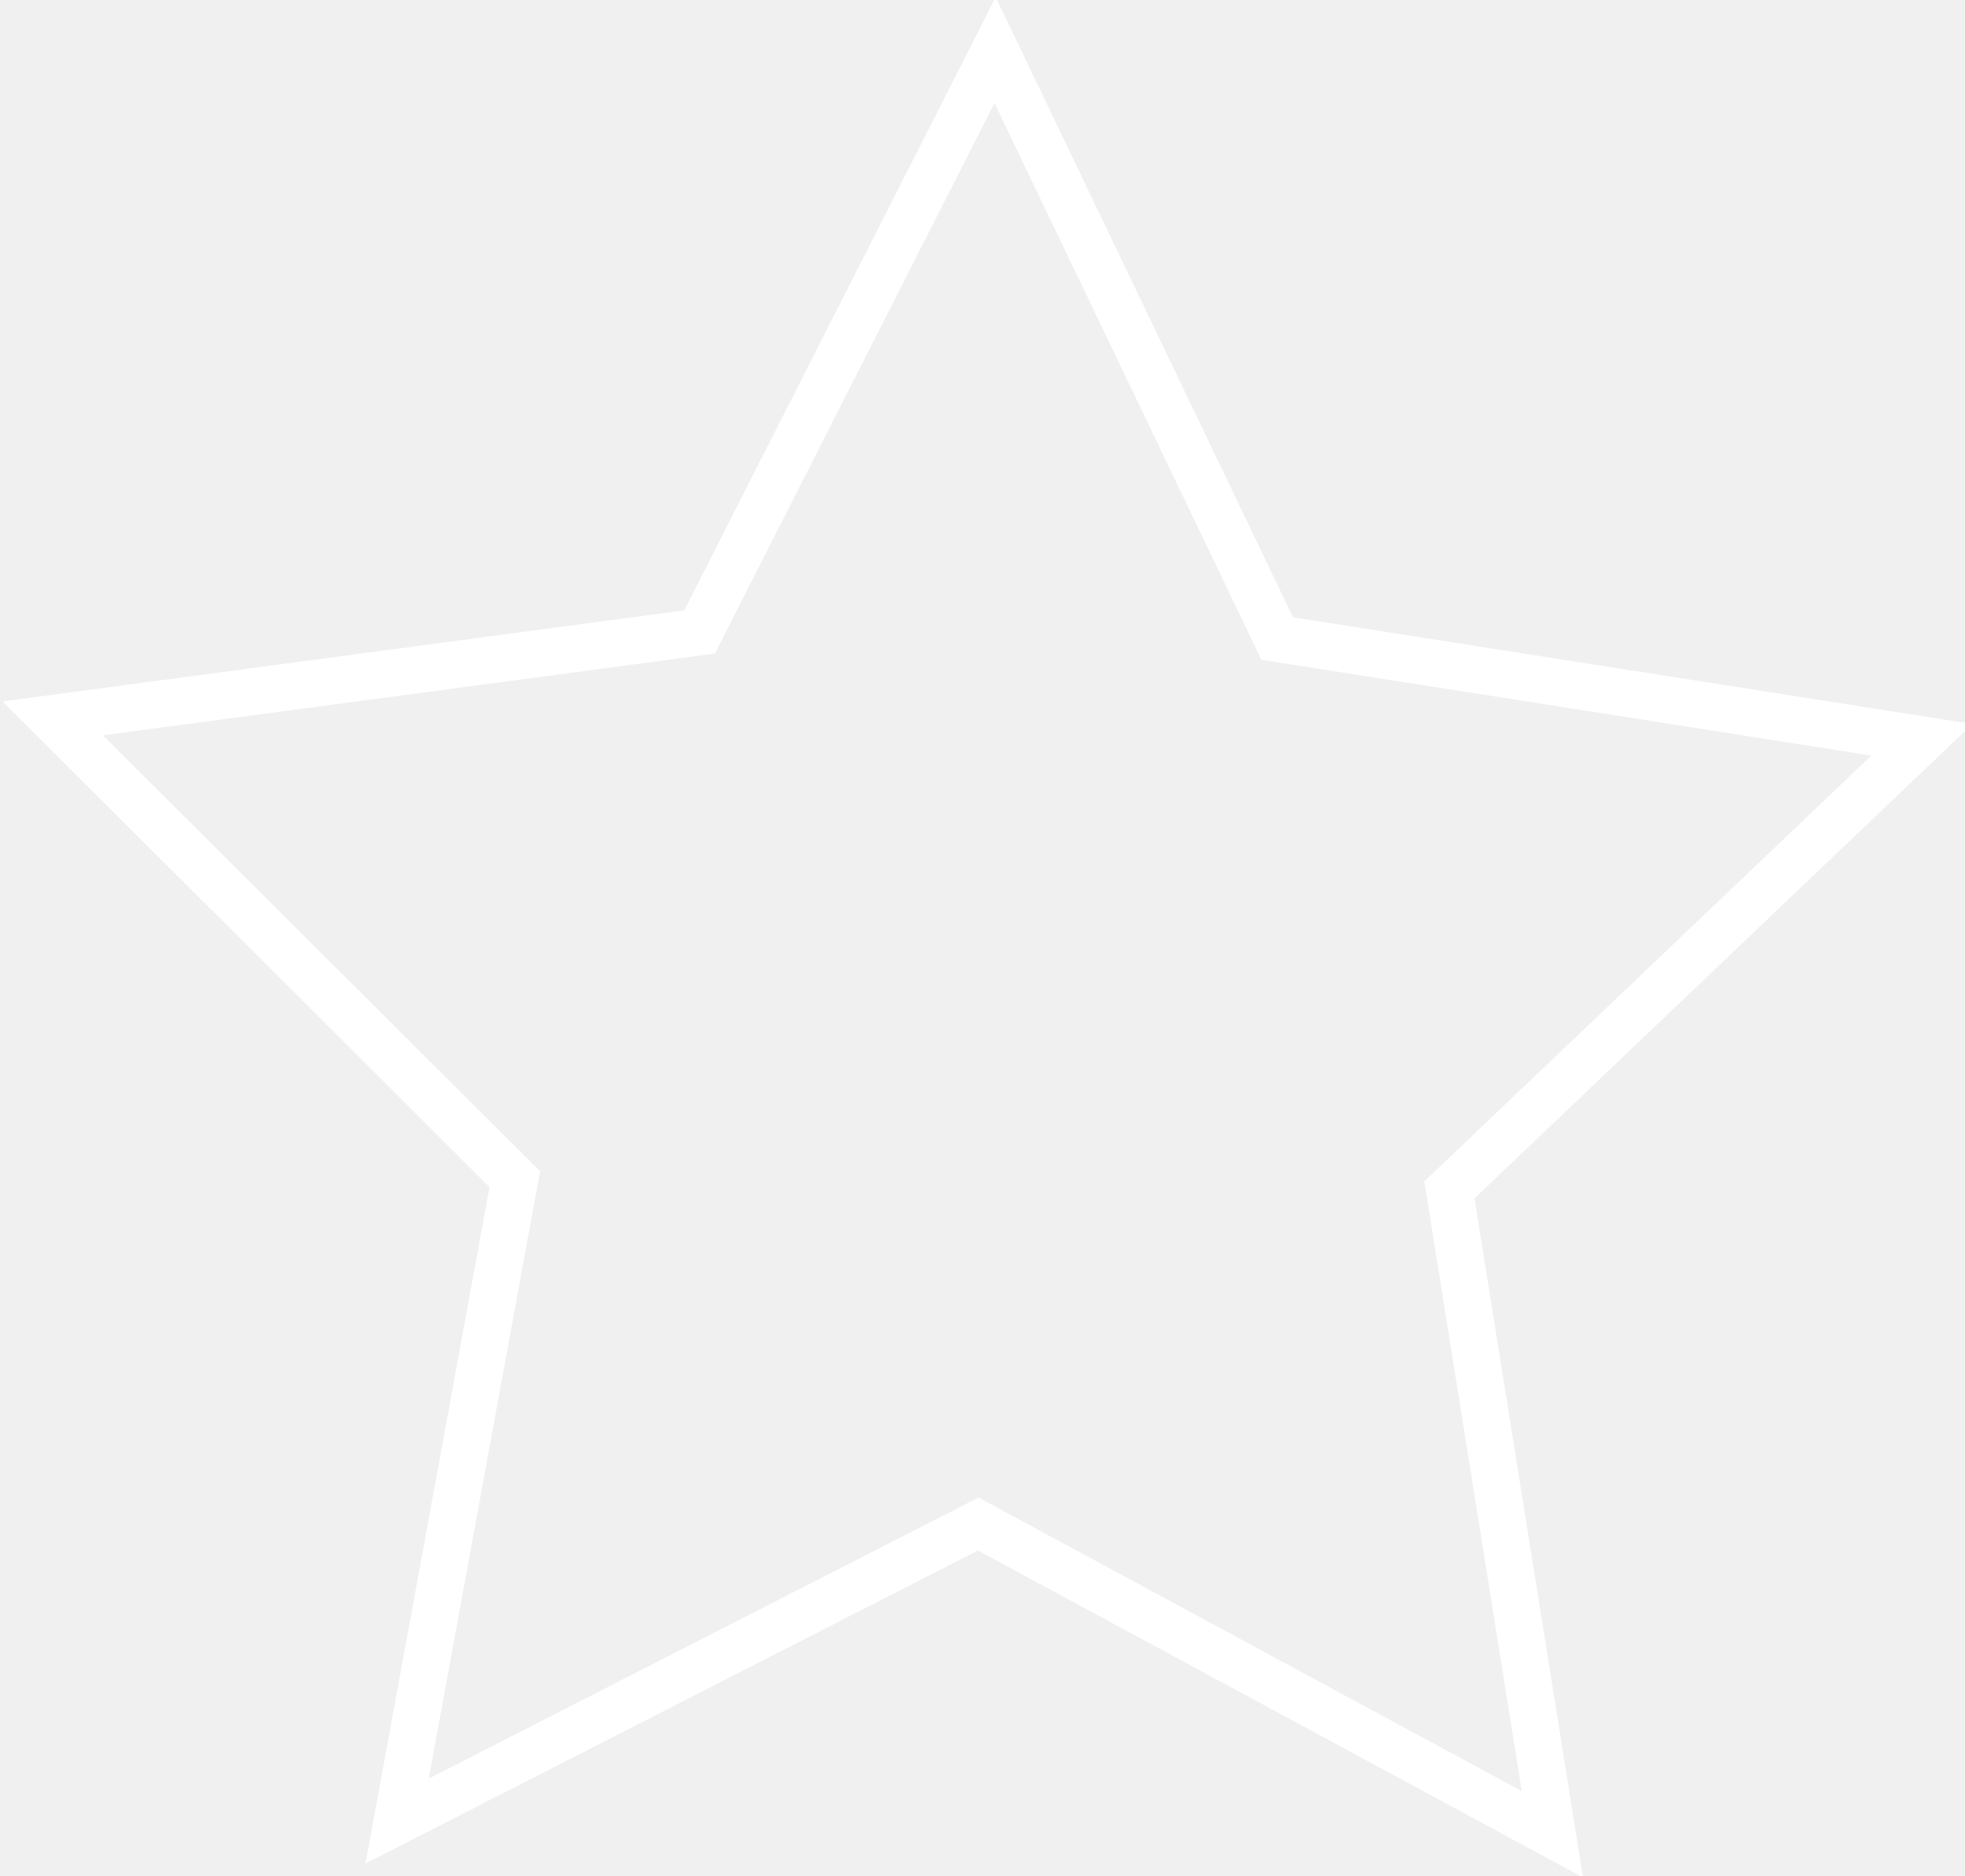
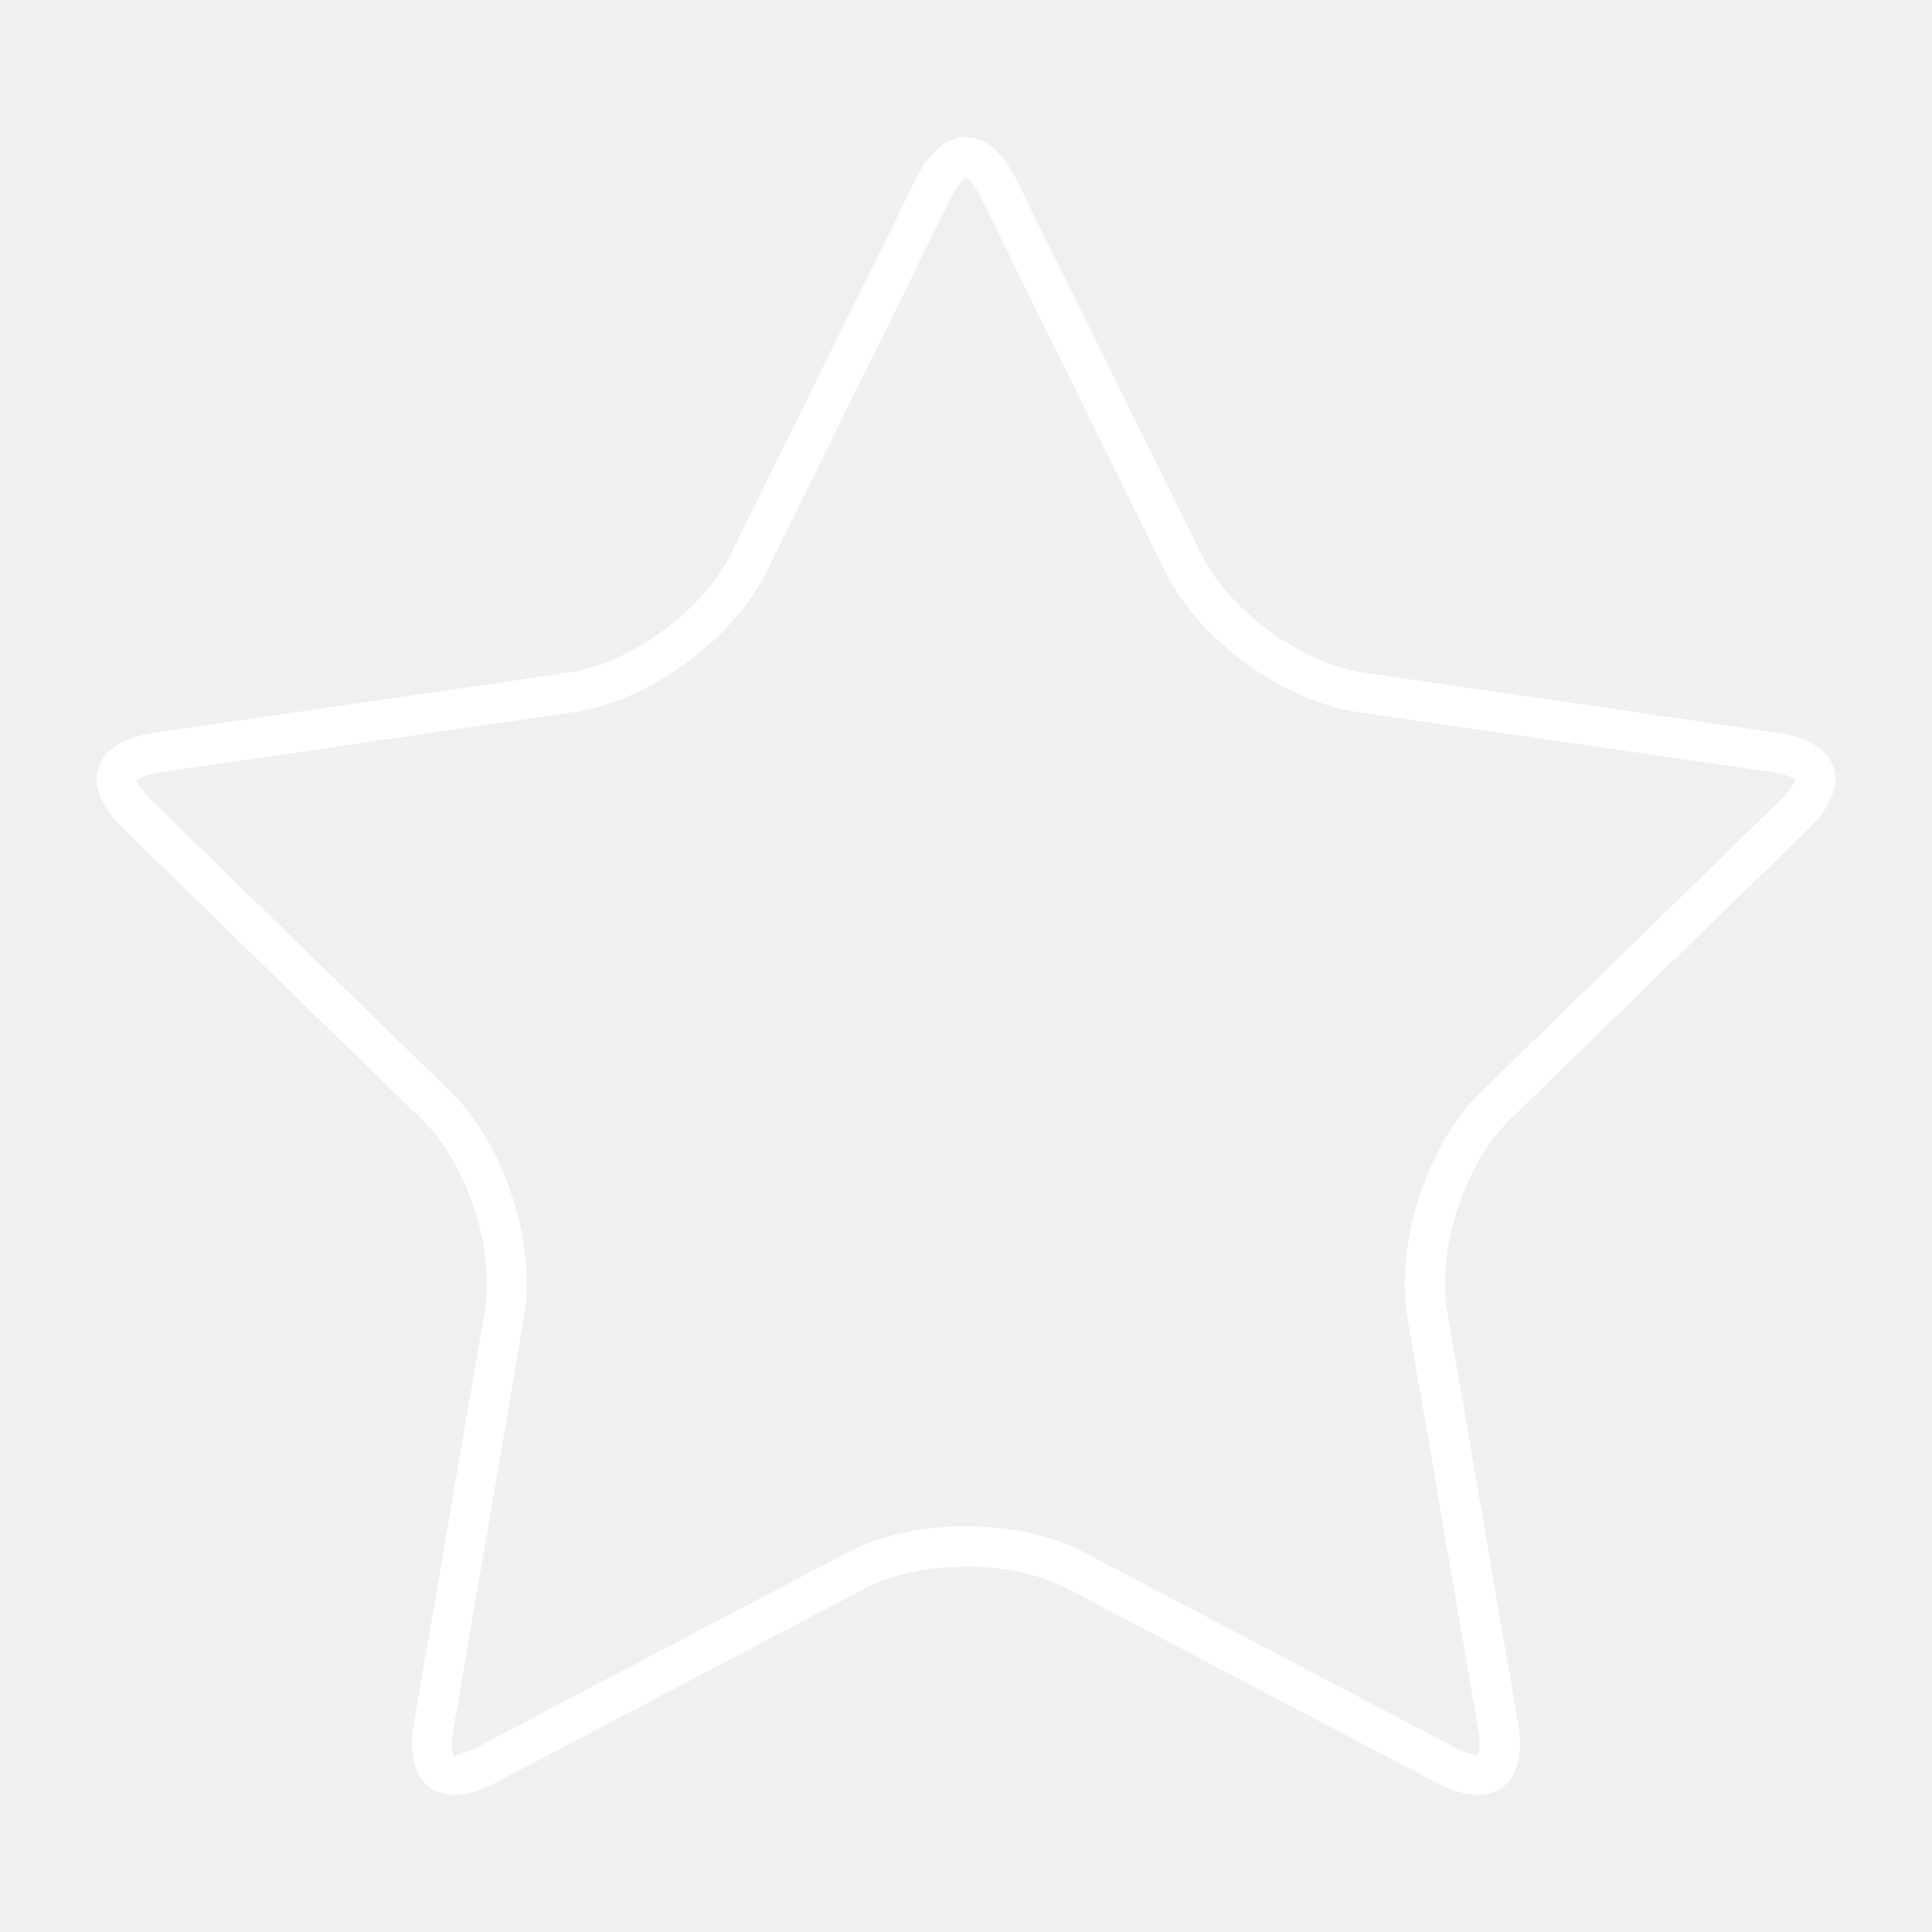
- <svg xmlns="http://www.w3.org/2000/svg" style="isolation:isolate" viewBox="0 0 328.78 313.85" width="328.78" height="313.85" version="1.1" id="svg14">
-   <defs id="defs18" />
-   <path d="M 259.74,306.936 163.675,255.022 66.449,304.726 86.137,197.321 8.82,120.212 117.052,105.747 166.494,8.386 l 47.204,98.465 107.874,16.937 -79.059,75.32 z" id="path12" style="fill:none;stroke:#ffffff;stroke-width:7.841;stroke-miterlimit:4;stroke-dasharray:none;stroke-opacity:1" />
+ <svg xmlns="http://www.w3.org/2000/svg" style="isolation:isolate" viewBox="0 0 20 20" width="20pt" height="20pt">
+   <path d="M 9.999 1.836 C 10.026 1.855 10.085 1.909 10.147 2.035 L 12.067 5.926 C 12.411 6.625 13.287 7.26 14.054 7.371 L 18.347 7.993 C 18.502 8.016 18.573 8.063 18.581 8.063 L 18.583 8.063 C 18.583 8.082 18.557 8.161 18.438 8.276 L 15.33 11.304 C 14.773 11.847 14.44 12.875 14.57 13.642 L 15.305 17.92 C 15.333 18.081 15.308 18.161 15.293 18.166 C 15.213 18.159 15.134 18.134 15.065 18.092 L 11.228 16.073 C 10.894 15.895 10.456 15.8 9.999 15.8 C 9.541 15.8 9.104 15.896 8.769 16.073 L 4.93 18.091 C 4.803 18.156 4.728 18.165 4.699 18.176 C 4.688 18.16 4.664 18.08 4.691 17.919 L 5.424 13.641 C 5.557 12.873 5.223 11.846 4.665 11.303 L 1.559 8.275 C 1.441 8.161 1.413 8.082 1.409 8.082 C 1.418 8.065 1.488 8.019 1.651 7.995 L 5.941 7.372 C 6.713 7.26 7.587 6.625 7.931 5.926 L 9.852 2.035 C 9.883 1.958 9.934 1.89 9.999 1.836 Z M 9.999 1.419 C 9.81 1.419 9.623 1.564 9.481 1.852 L 7.561 5.743 C 7.276 6.323 6.521 6.871 5.882 6.963 L 1.591 7.587 C 0.952 7.678 0.809 8.122 1.27 8.572 L 4.378 11.6 C 4.838 12.051 5.127 12.938 5.018 13.573 L 4.284 17.848 C 4.205 18.31 4.382 18.58 4.703 18.58 C 4.85 18.574 4.994 18.532 5.123 18.459 L 8.964 16.439 C 9.248 16.291 9.625 16.217 10 16.217 C 10.375 16.217 10.753 16.291 11.037 16.439 L 14.877 18.459 C 15.033 18.541 15.175 18.58 15.297 18.58 C 15.62 18.58 15.794 18.31 15.716 17.848 L 14.981 13.573 C 14.873 12.938 15.161 12.051 15.621 11.6 L 18.73 8.572 C 19.191 8.122 19.048 7.678 18.408 7.587 L 14.117 6.963 C 13.479 6.871 12.723 6.323 12.439 5.743 L 10.518 1.852 C 10.374 1.564 10.188 1.419 9.999 1.419 Z" fill="rgb(255,255,255)" />
</svg>
